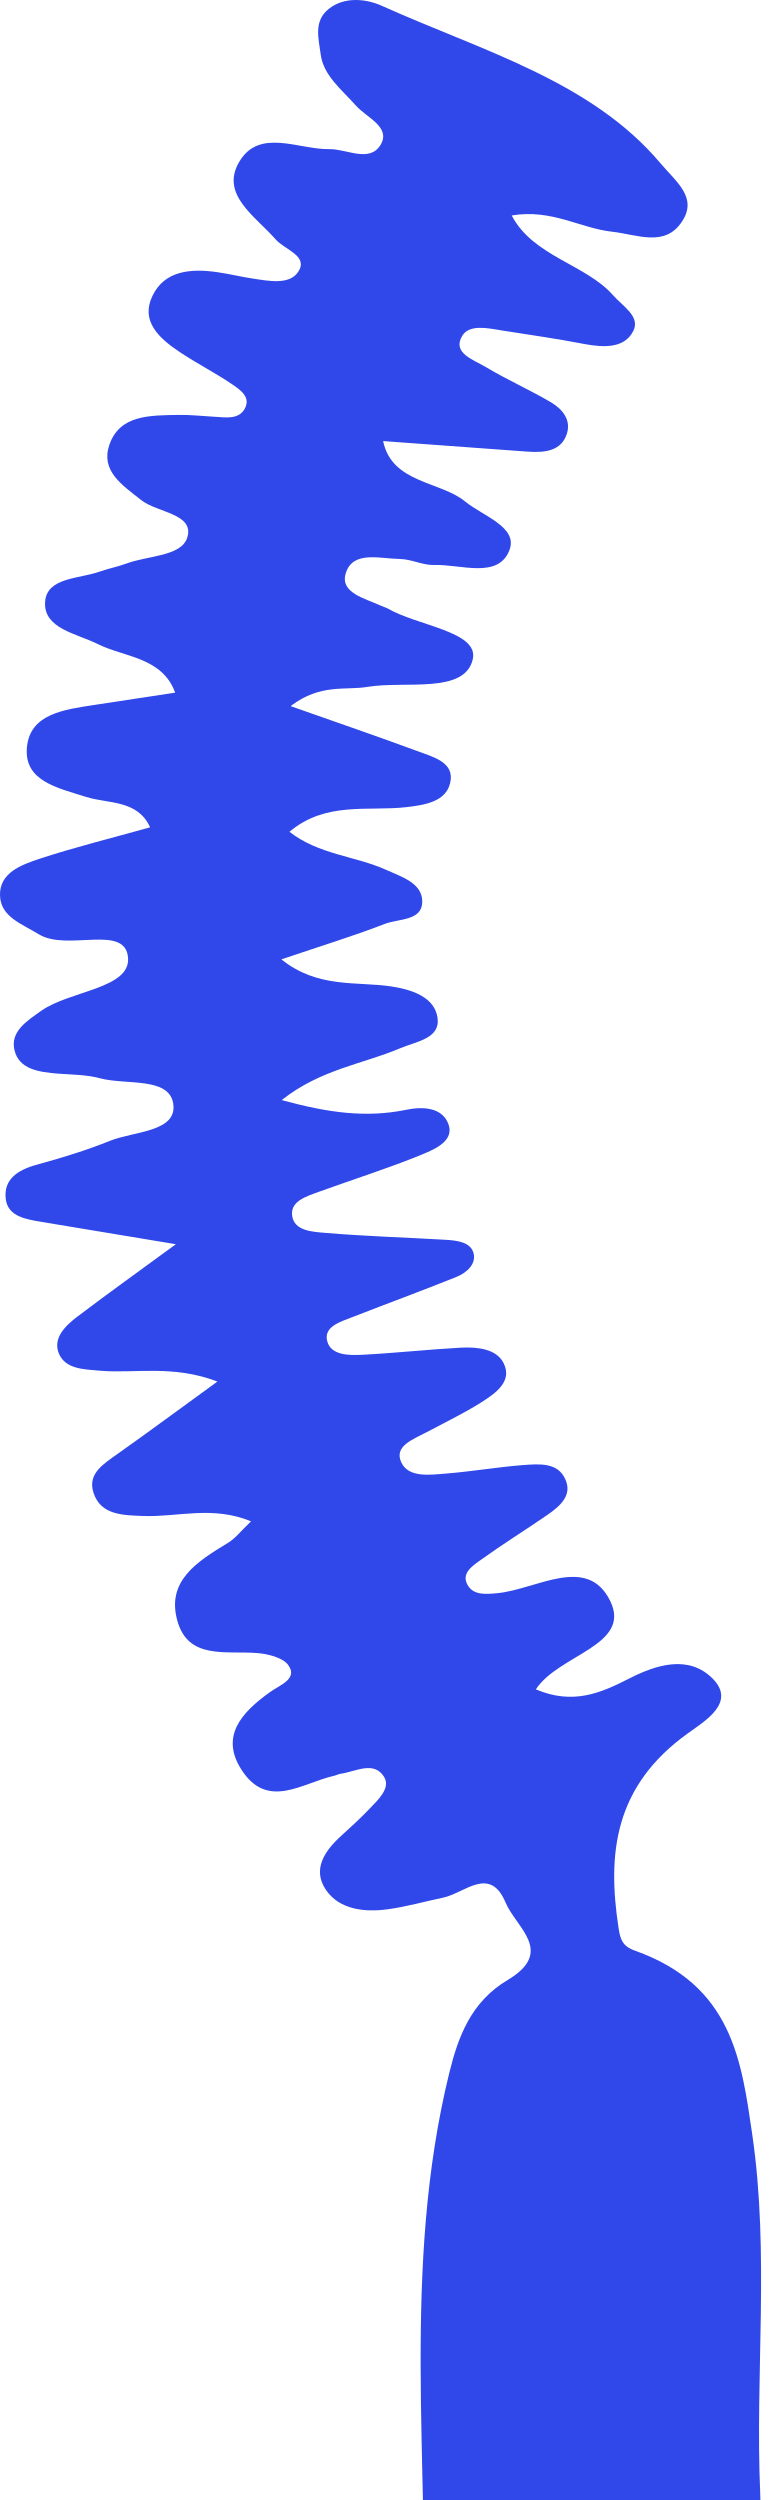
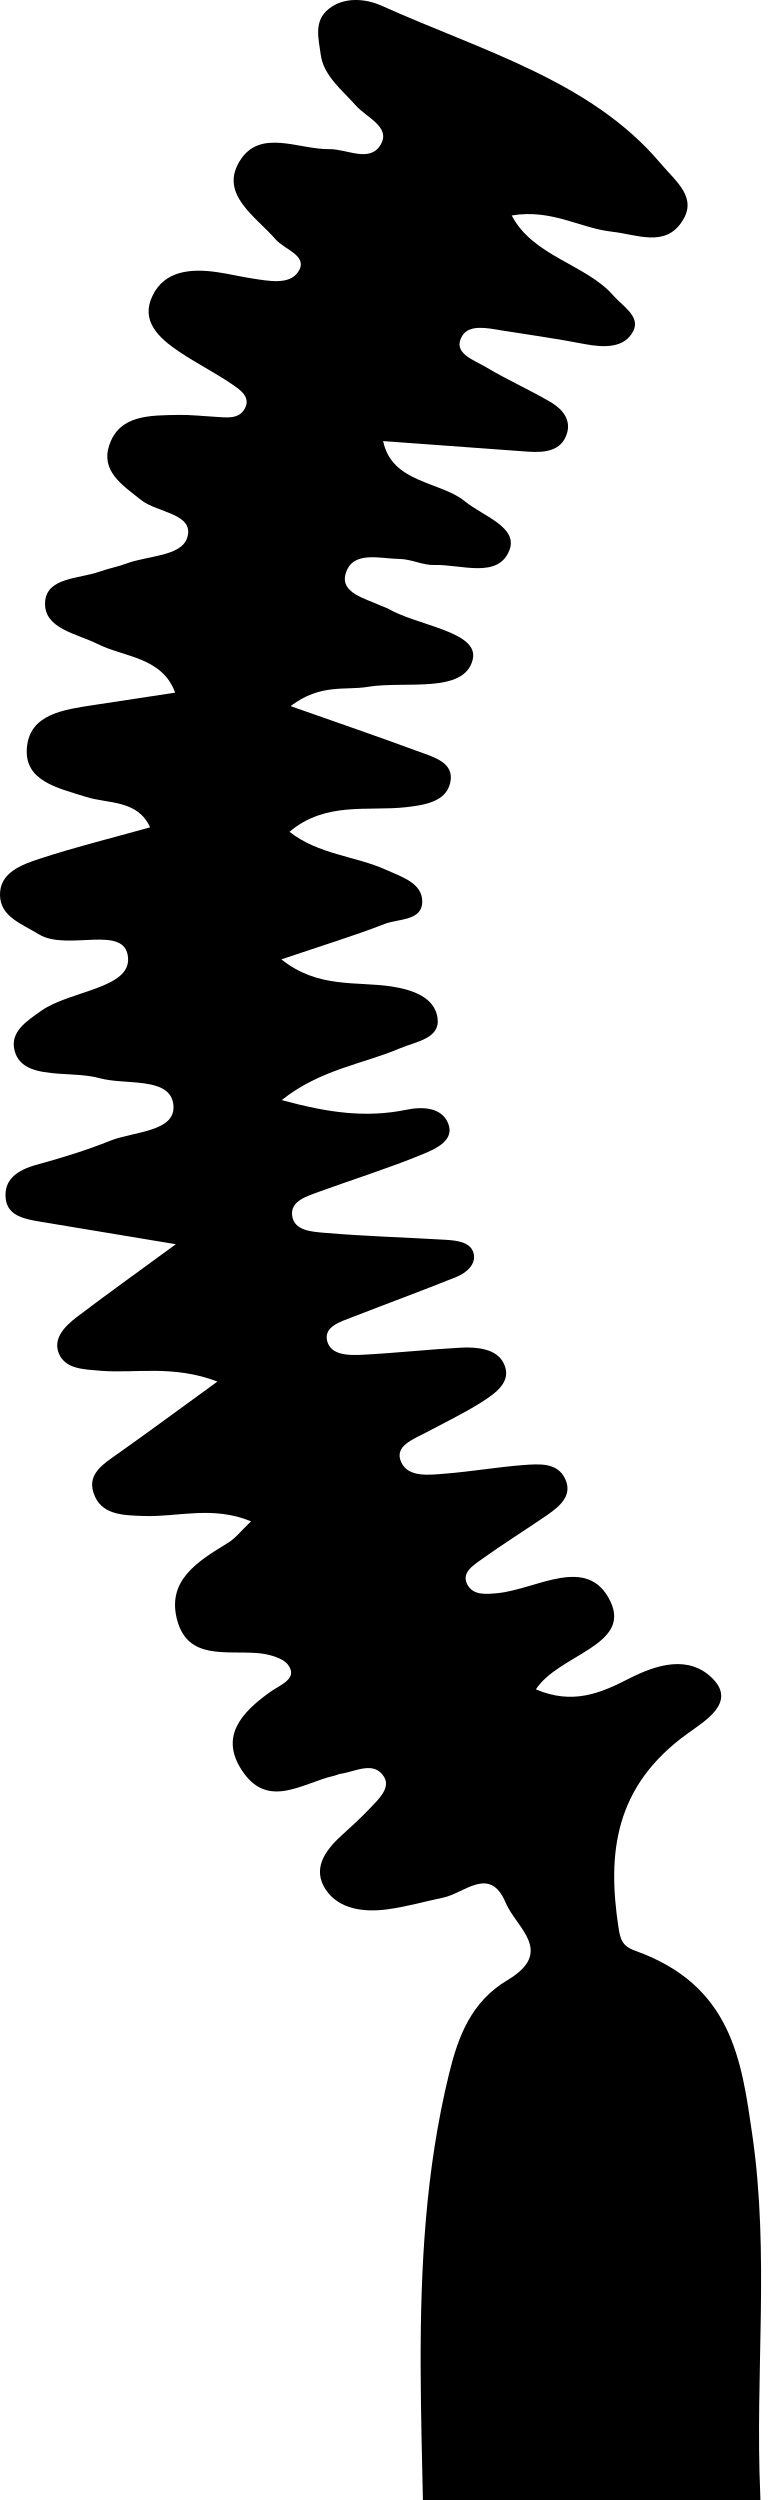
<svg xmlns="http://www.w3.org/2000/svg" width="10" height="32" viewBox="0 0 10 32" fill="none">
-   <path d="M3.727 9.041C4.348 9.26 4.842 9.429 5.328 9.609C5.543 9.689 5.826 9.755 5.762 10.023C5.706 10.261 5.441 10.304 5.198 10.332C4.709 10.387 4.17 10.255 3.705 10.647C4.076 10.938 4.55 10.958 4.933 11.13C5.141 11.224 5.41 11.303 5.405 11.547C5.399 11.789 5.1 11.758 4.925 11.826C4.521 11.983 4.101 12.11 3.602 12.28C4.068 12.655 4.566 12.559 5.013 12.627C5.287 12.669 5.566 12.769 5.601 13.032C5.635 13.293 5.334 13.329 5.121 13.418C4.653 13.618 4.101 13.687 3.606 14.081C4.208 14.246 4.689 14.309 5.196 14.206C5.419 14.159 5.652 14.178 5.735 14.376C5.826 14.593 5.583 14.703 5.408 14.775C4.976 14.953 4.522 15.095 4.079 15.256C3.916 15.316 3.713 15.376 3.74 15.564C3.767 15.756 3.999 15.767 4.165 15.781C4.675 15.824 5.187 15.839 5.699 15.869C5.851 15.878 6.026 15.898 6.062 16.043C6.096 16.179 5.978 16.29 5.839 16.346C5.403 16.521 4.96 16.684 4.521 16.855C4.359 16.918 4.141 16.979 4.188 17.166C4.236 17.349 4.462 17.35 4.64 17.341C5.062 17.319 5.479 17.273 5.9 17.25C6.116 17.239 6.36 17.267 6.448 17.452C6.561 17.684 6.343 17.835 6.151 17.956C5.933 18.093 5.695 18.207 5.465 18.33C5.29 18.424 5.036 18.509 5.138 18.721C5.23 18.915 5.497 18.879 5.704 18.862C6.035 18.836 6.361 18.779 6.694 18.753C6.901 18.738 7.137 18.716 7.235 18.932C7.329 19.136 7.176 19.273 7.008 19.39C6.726 19.584 6.434 19.765 6.158 19.964C6.049 20.042 5.904 20.135 5.982 20.282C6.056 20.422 6.216 20.407 6.372 20.392C6.87 20.342 7.52 19.893 7.812 20.495C8.086 21.062 7.149 21.178 6.859 21.624C7.333 21.825 7.688 21.672 8.05 21.487C8.404 21.305 8.818 21.179 9.123 21.487C9.426 21.794 9.019 22.031 8.807 22.185C7.861 22.862 7.772 23.728 7.917 24.674C7.939 24.814 7.959 24.908 8.126 24.968C9.371 25.41 9.491 26.373 9.629 27.323C9.852 28.853 9.664 30.39 9.731 31.923C9.76 32.588 9.705 33.256 9.72 33.922C9.729 34.336 9.571 34.528 9.043 34.516C8.046 34.491 7.048 34.505 6.049 34.513C5.662 34.516 5.406 34.437 5.419 34.048C5.495 31.543 5.14 29.025 5.75 26.536C5.864 26.073 6.027 25.624 6.498 25.344C7.106 24.981 6.606 24.674 6.472 24.354C6.271 23.874 5.947 24.233 5.671 24.29C5.437 24.339 5.207 24.405 4.969 24.438C4.655 24.482 4.339 24.438 4.17 24.188C3.998 23.93 4.148 23.696 4.37 23.496C4.493 23.384 4.617 23.271 4.731 23.151C4.845 23.033 5.003 22.884 4.916 22.744C4.786 22.533 4.55 22.678 4.357 22.705C4.328 22.71 4.301 22.725 4.272 22.731C3.865 22.824 3.422 23.171 3.09 22.651C2.819 22.228 3.083 21.924 3.46 21.656C3.587 21.565 3.822 21.487 3.685 21.307C3.618 21.219 3.428 21.168 3.288 21.159C2.881 21.128 2.407 21.245 2.269 20.742C2.131 20.239 2.514 19.993 2.919 19.748C3.01 19.693 3.074 19.607 3.213 19.473C2.723 19.27 2.275 19.419 1.848 19.405C1.567 19.396 1.287 19.392 1.196 19.105C1.118 18.861 1.327 18.736 1.516 18.602C1.906 18.326 2.289 18.042 2.783 17.684C2.215 17.467 1.737 17.582 1.289 17.546C1.073 17.527 0.841 17.526 0.755 17.329C0.674 17.136 0.823 16.981 0.982 16.859C1.356 16.575 1.741 16.299 2.251 15.926C1.57 15.813 1.053 15.727 0.536 15.641C0.325 15.606 0.098 15.57 0.073 15.342C0.047 15.101 0.216 14.976 0.479 14.906C0.795 14.819 1.109 14.723 1.409 14.602C1.716 14.479 2.275 14.49 2.217 14.124C2.162 13.783 1.614 13.89 1.284 13.803C1.115 13.756 0.926 13.756 0.746 13.743C0.496 13.723 0.243 13.687 0.185 13.441C0.129 13.206 0.341 13.07 0.528 12.938C0.893 12.68 1.67 12.655 1.639 12.26C1.607 11.821 0.862 12.181 0.499 11.96C0.278 11.824 0.007 11.736 0 11.461C-0.007 11.172 0.269 11.07 0.516 10.989C0.962 10.843 1.423 10.729 1.921 10.59C1.763 10.235 1.38 10.289 1.104 10.201C0.728 10.083 0.303 9.995 0.345 9.563C0.385 9.138 0.817 9.083 1.209 9.023C1.531 8.974 1.854 8.924 2.242 8.866C2.077 8.411 1.589 8.412 1.256 8.246C0.977 8.107 0.559 8.047 0.577 7.709C0.594 7.389 1.01 7.411 1.275 7.317C1.385 7.277 1.507 7.255 1.616 7.214C1.888 7.111 2.32 7.123 2.396 6.883C2.495 6.575 2.015 6.564 1.81 6.403C1.563 6.208 1.285 6.028 1.4 5.694C1.531 5.309 1.919 5.317 2.286 5.311C2.436 5.308 2.587 5.326 2.738 5.334C2.885 5.341 3.054 5.377 3.134 5.229C3.213 5.081 3.074 4.988 2.961 4.912C2.749 4.769 2.514 4.649 2.3 4.506C2.028 4.325 1.797 4.106 1.952 3.786C2.104 3.468 2.435 3.432 2.789 3.485C2.937 3.506 3.083 3.543 3.232 3.565C3.44 3.597 3.704 3.649 3.816 3.481C3.954 3.275 3.645 3.198 3.529 3.065C3.268 2.766 2.81 2.488 3.066 2.065C3.324 1.638 3.82 1.915 4.216 1.909C4.441 1.906 4.733 2.088 4.873 1.851C5.005 1.626 4.693 1.506 4.555 1.351C4.375 1.148 4.139 0.966 4.105 0.697C4.079 0.497 4.01 0.271 4.208 0.114C4.404 -0.043 4.678 -0.02 4.889 0.075C6.156 0.646 7.567 1.034 8.456 2.092C8.652 2.325 8.934 2.528 8.73 2.835C8.513 3.169 8.155 3.002 7.835 2.966C7.425 2.921 7.062 2.672 6.55 2.758C6.821 3.281 7.503 3.385 7.848 3.78C7.972 3.921 8.2 4.051 8.106 4.237C7.995 4.457 7.736 4.452 7.478 4.403C7.126 4.334 6.768 4.285 6.412 4.228C6.234 4.198 6.006 4.151 5.917 4.298C5.784 4.518 6.058 4.603 6.218 4.698C6.488 4.86 6.784 4.991 7.057 5.152C7.207 5.243 7.311 5.38 7.256 5.551C7.187 5.771 6.98 5.797 6.755 5.781C6.158 5.738 5.563 5.695 4.904 5.646C5.016 6.186 5.633 6.158 5.951 6.417C6.183 6.607 6.634 6.746 6.521 7.041C6.378 7.415 5.898 7.221 5.559 7.232C5.414 7.237 5.265 7.157 5.118 7.155C4.864 7.152 4.511 7.041 4.424 7.344C4.354 7.589 4.669 7.658 4.878 7.754C4.905 7.766 4.934 7.774 4.96 7.787C5.343 8.012 6.136 8.083 6.051 8.441C5.946 8.887 5.183 8.712 4.704 8.792C4.422 8.84 4.105 8.747 3.724 9.035L3.727 9.041Z" fill="#3048EA" />
+   <path d="M3.727 9.041C4.348 9.26 4.842 9.429 5.328 9.609C5.543 9.689 5.826 9.755 5.762 10.023C5.706 10.261 5.441 10.304 5.198 10.332C4.709 10.387 4.17 10.255 3.705 10.647C4.076 10.938 4.55 10.958 4.933 11.13C5.141 11.224 5.41 11.303 5.405 11.547C5.399 11.789 5.1 11.758 4.925 11.826C4.521 11.983 4.101 12.11 3.602 12.28C4.068 12.655 4.566 12.559 5.013 12.627C5.287 12.669 5.566 12.769 5.601 13.032C5.635 13.293 5.334 13.329 5.121 13.418C4.653 13.618 4.101 13.687 3.606 14.081C4.208 14.246 4.689 14.309 5.196 14.206C5.419 14.159 5.652 14.178 5.735 14.376C5.826 14.593 5.583 14.703 5.408 14.775C4.976 14.953 4.522 15.095 4.079 15.256C3.916 15.316 3.713 15.376 3.74 15.564C3.767 15.756 3.999 15.767 4.165 15.781C4.675 15.824 5.187 15.839 5.699 15.869C5.851 15.878 6.026 15.898 6.062 16.043C6.096 16.179 5.978 16.29 5.839 16.346C5.403 16.521 4.96 16.684 4.521 16.855C4.359 16.918 4.141 16.979 4.188 17.166C4.236 17.349 4.462 17.35 4.64 17.341C5.062 17.319 5.479 17.273 5.9 17.25C6.116 17.239 6.36 17.267 6.448 17.452C6.561 17.684 6.343 17.835 6.151 17.956C5.933 18.093 5.695 18.207 5.465 18.33C5.29 18.424 5.036 18.509 5.138 18.721C5.23 18.915 5.497 18.879 5.704 18.862C6.035 18.836 6.361 18.779 6.694 18.753C6.901 18.738 7.137 18.716 7.235 18.932C7.329 19.136 7.176 19.273 7.008 19.39C6.726 19.584 6.434 19.765 6.158 19.964C6.049 20.042 5.904 20.135 5.982 20.282C6.056 20.422 6.216 20.407 6.372 20.392C6.87 20.342 7.52 19.893 7.812 20.495C8.086 21.062 7.149 21.178 6.859 21.624C7.333 21.825 7.688 21.672 8.05 21.487C8.404 21.305 8.818 21.179 9.123 21.487C9.426 21.794 9.019 22.031 8.807 22.185C7.861 22.862 7.772 23.728 7.917 24.674C7.939 24.814 7.959 24.908 8.126 24.968C9.371 25.41 9.491 26.373 9.629 27.323C9.852 28.853 9.664 30.39 9.731 31.923C9.76 32.588 9.705 33.256 9.72 33.922C9.729 34.336 9.571 34.528 9.043 34.516C8.046 34.491 7.048 34.505 6.049 34.513C5.662 34.516 5.406 34.437 5.419 34.048C5.495 31.543 5.14 29.025 5.75 26.536C5.864 26.073 6.027 25.624 6.498 25.344C7.106 24.981 6.606 24.674 6.472 24.354C6.271 23.874 5.947 24.233 5.671 24.29C5.437 24.339 5.207 24.405 4.969 24.438C4.655 24.482 4.339 24.438 4.17 24.188C3.998 23.93 4.148 23.696 4.37 23.496C4.493 23.384 4.617 23.271 4.731 23.151C4.845 23.033 5.003 22.884 4.916 22.744C4.786 22.533 4.55 22.678 4.357 22.705C4.328 22.71 4.301 22.725 4.272 22.731C3.865 22.824 3.422 23.171 3.09 22.651C2.819 22.228 3.083 21.924 3.46 21.656C3.587 21.565 3.822 21.487 3.685 21.307C3.618 21.219 3.428 21.168 3.288 21.159C2.881 21.128 2.407 21.245 2.269 20.742C2.131 20.239 2.514 19.993 2.919 19.748C3.01 19.693 3.074 19.607 3.213 19.473C2.723 19.27 2.275 19.419 1.848 19.405C1.567 19.396 1.287 19.392 1.196 19.105C1.118 18.861 1.327 18.736 1.516 18.602C1.906 18.326 2.289 18.042 2.783 17.684C2.215 17.467 1.737 17.582 1.289 17.546C1.073 17.527 0.841 17.526 0.755 17.329C0.674 17.136 0.823 16.981 0.982 16.859C1.356 16.575 1.741 16.299 2.251 15.926C1.57 15.813 1.053 15.727 0.536 15.641C0.325 15.606 0.098 15.57 0.073 15.342C0.047 15.101 0.216 14.976 0.479 14.906C0.795 14.819 1.109 14.723 1.409 14.602C1.716 14.479 2.275 14.49 2.217 14.124C2.162 13.783 1.614 13.89 1.284 13.803C1.115 13.756 0.926 13.756 0.746 13.743C0.496 13.723 0.243 13.687 0.185 13.441C0.129 13.206 0.341 13.07 0.528 12.938C0.893 12.68 1.67 12.655 1.639 12.26C1.607 11.821 0.862 12.181 0.499 11.96C0.278 11.824 0.007 11.736 0 11.461C-0.007 11.172 0.269 11.07 0.516 10.989C0.962 10.843 1.423 10.729 1.921 10.59C1.763 10.235 1.38 10.289 1.104 10.201C0.728 10.083 0.303 9.995 0.345 9.563C0.385 9.138 0.817 9.083 1.209 9.023C1.531 8.974 1.854 8.924 2.242 8.866C2.077 8.411 1.589 8.412 1.256 8.246C0.977 8.107 0.559 8.047 0.577 7.709C0.594 7.389 1.01 7.411 1.275 7.317C1.385 7.277 1.507 7.255 1.616 7.214C1.888 7.111 2.32 7.123 2.396 6.883C2.495 6.575 2.015 6.564 1.81 6.403C1.563 6.208 1.285 6.028 1.4 5.694C1.531 5.309 1.919 5.317 2.286 5.311C2.436 5.308 2.587 5.326 2.738 5.334C2.885 5.341 3.054 5.377 3.134 5.229C3.213 5.081 3.074 4.988 2.961 4.912C2.749 4.769 2.514 4.649 2.3 4.506C2.028 4.325 1.797 4.106 1.952 3.786C2.104 3.468 2.435 3.432 2.789 3.485C2.937 3.506 3.083 3.543 3.232 3.565C3.44 3.597 3.704 3.649 3.816 3.481C3.954 3.275 3.645 3.198 3.529 3.065C3.268 2.766 2.81 2.488 3.066 2.065C3.324 1.638 3.82 1.915 4.216 1.909C4.441 1.906 4.733 2.088 4.873 1.851C5.005 1.626 4.693 1.506 4.555 1.351C4.375 1.148 4.139 0.966 4.105 0.697C4.079 0.497 4.01 0.271 4.208 0.114C4.404 -0.043 4.678 -0.02 4.889 0.075C6.156 0.646 7.567 1.034 8.456 2.092C8.652 2.325 8.934 2.528 8.73 2.835C8.513 3.169 8.155 3.002 7.835 2.966C7.425 2.921 7.062 2.672 6.55 2.758C6.821 3.281 7.503 3.385 7.848 3.78C7.972 3.921 8.2 4.051 8.106 4.237C7.995 4.457 7.736 4.452 7.478 4.403C7.126 4.334 6.768 4.285 6.412 4.228C6.234 4.198 6.006 4.151 5.917 4.298C5.784 4.518 6.058 4.603 6.218 4.698C6.488 4.86 6.784 4.991 7.057 5.152C7.207 5.243 7.311 5.38 7.256 5.551C7.187 5.771 6.98 5.797 6.755 5.781C6.158 5.738 5.563 5.695 4.904 5.646C5.016 6.186 5.633 6.158 5.951 6.417C6.183 6.607 6.634 6.746 6.521 7.041C6.378 7.415 5.898 7.221 5.559 7.232C5.414 7.237 5.265 7.157 5.118 7.155C4.864 7.152 4.511 7.041 4.424 7.344C4.354 7.589 4.669 7.658 4.878 7.754C4.905 7.766 4.934 7.774 4.96 7.787C5.343 8.012 6.136 8.083 6.051 8.441C5.946 8.887 5.183 8.712 4.704 8.792C4.422 8.84 4.105 8.747 3.724 9.035L3.727 9.041Z" fill="currentColor" />
</svg>
